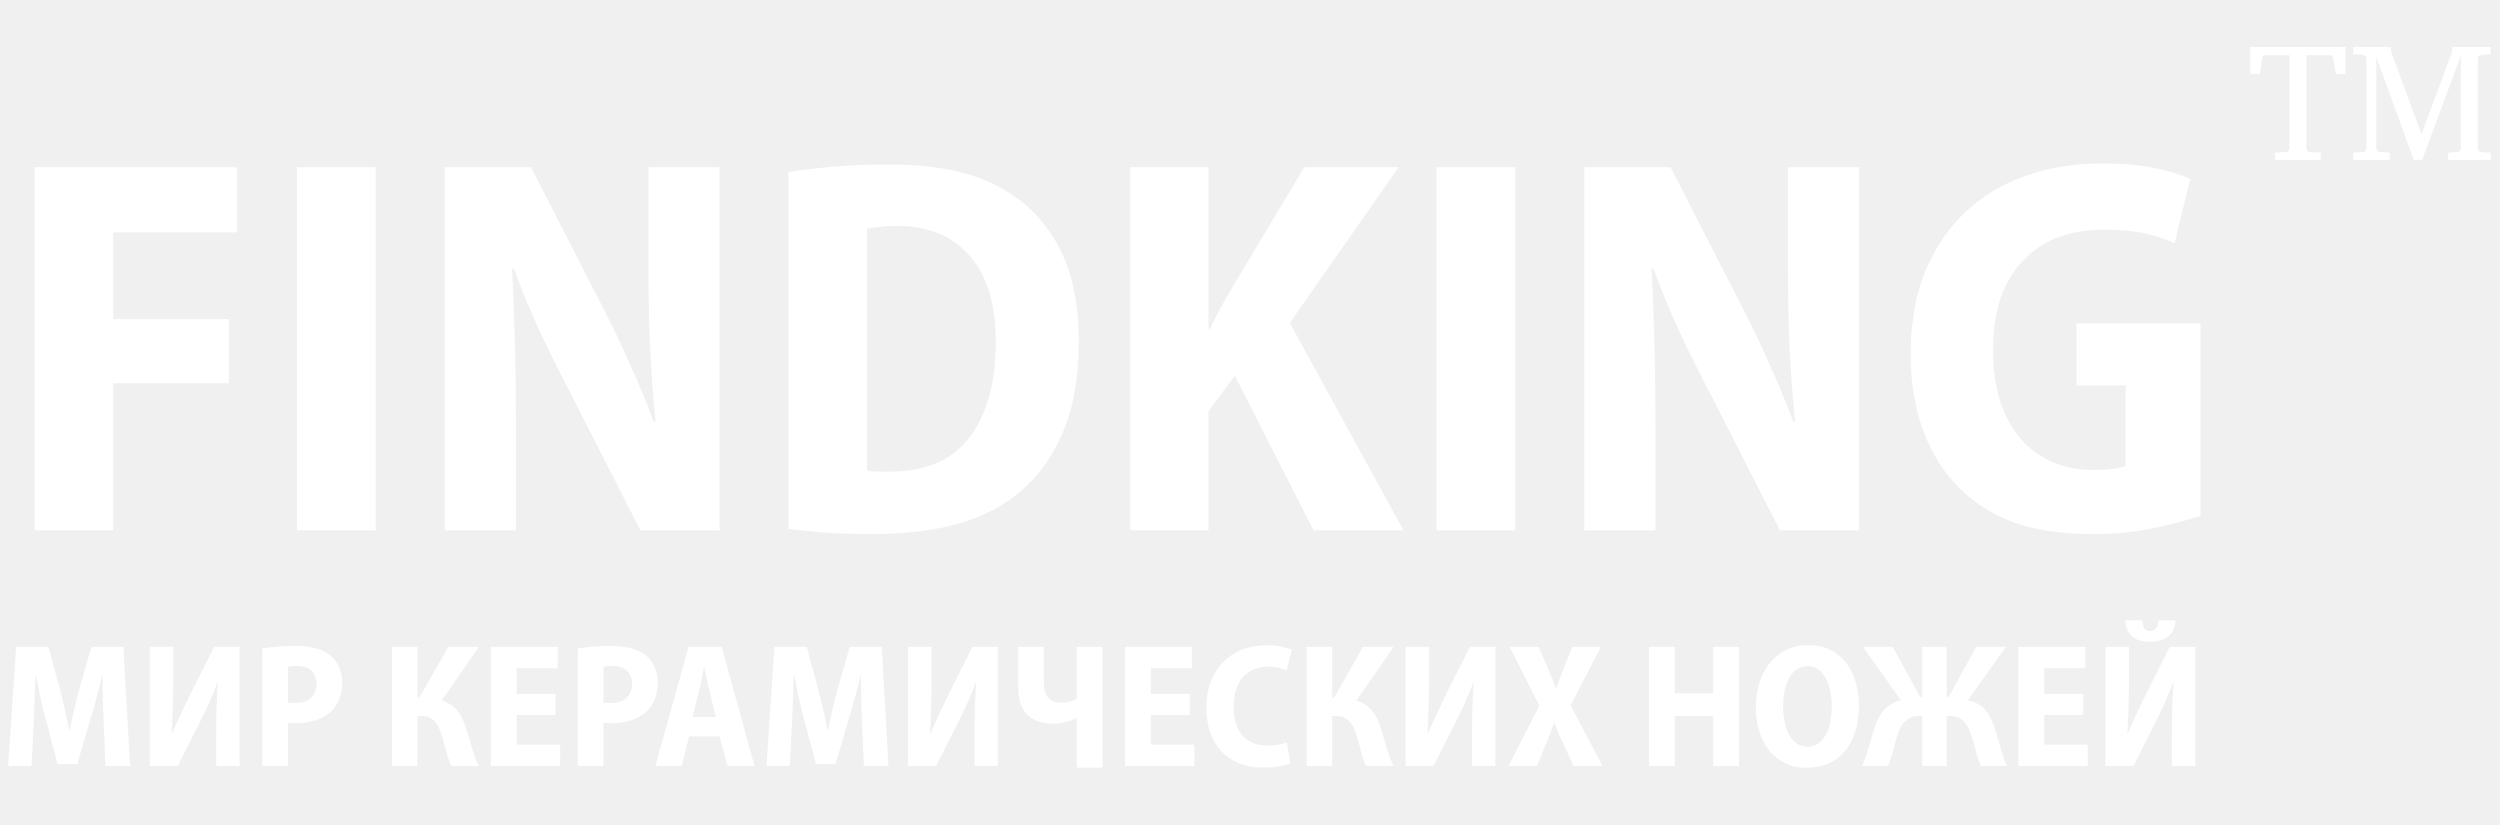
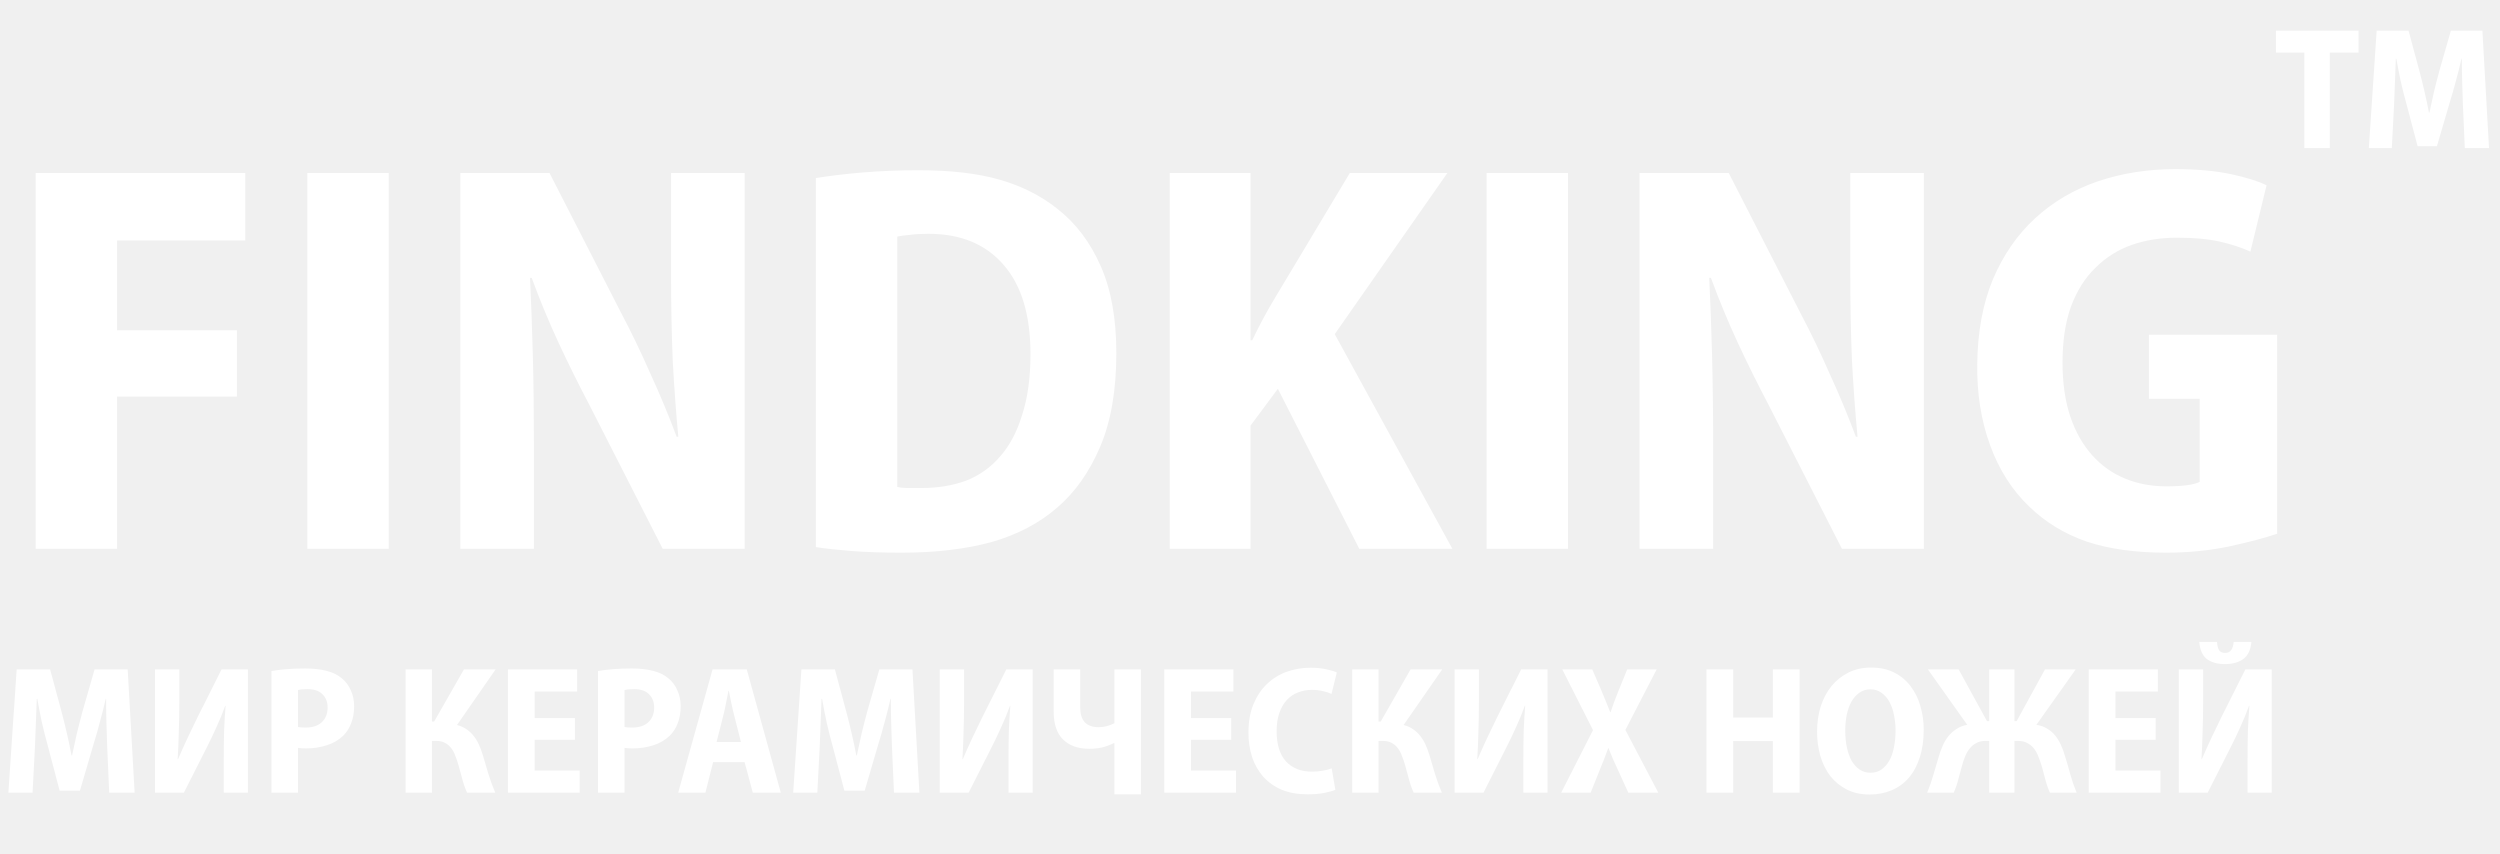
- <svg xmlns="http://www.w3.org/2000/svg" width="297" height="98" fill="none">
-   <path d="M277.479 8.775l-.284-1.875a.447.447 0 00-.117-.244.26.26 0 00-.215-.097h-2.861v11.064a.48.48 0 00.098.283.437.437 0 00.322.157l1.279.078V19h-5.42v-.86l1.28-.078c.143-.013.247-.065.312-.156a.45.45 0 00.107-.283V6.559h-2.88a.32.32 0 00-.235.097.407.407 0 00-.107.244l-.274 1.875h-1.162V5.582h11.338v3.193h-1.181zM290.848 19v-.86l1.064-.078a.437.437 0 00.322-.156.434.434 0 00.118-.283V6.598L287.752 19h-.996l-4.444-12.217v10.84a.45.45 0 00.108.283.473.473 0 00.332.157l1.143.078V19h-4.327v-.86l1.143-.078c.143-.013.247-.065.312-.156a.452.452 0 00.108-.283V6.959a.452.452 0 00-.108-.283c-.065-.091-.169-.143-.312-.156l-1.143-.079v-.859h4.483v.537l3.623 9.824 3.623-9.765v-.596h4.599v.86l-1.084.078a.476.476 0 00-.332.156.457.457 0 00-.107.283v10.664c0 .098.036.192.107.283a.475.475 0 00.332.157l1.084.078V19h-5.048zm-286.752.864H28.16v7.744H13.44v10.304H27.2v7.616H13.44V63H4.096V19.864zm40.531 0V63h-9.344V19.864h9.344zM52.846 63V19.864h10.24l8.256 16.128c1.11 2.09 2.219 4.395 3.328 6.912a105.42 105.42 0 013.008 7.232h.192c-.256-2.688-.47-5.59-.64-8.704a242.163 242.163 0 01-.192-9.92V19.864h8.448V63h-9.408L67.63 46.424a158.294 158.294 0 01-3.52-7.104 98.821 98.821 0 01-3.072-7.424h-.192c.128 2.688.235 5.61.32 8.768.085 3.115.128 6.57.128 10.368V63h-8.448zm50.157-7.104c.341.085.768.128 1.28.128h1.536c1.834 0 3.52-.277 5.056-.832a9.735 9.735 0 003.904-2.752c1.109-1.237 1.962-2.837 2.56-4.8.64-1.963.96-4.288.96-6.976 0-4.48-1.024-7.893-3.072-10.24-2.048-2.39-4.928-3.584-8.64-3.584-.854 0-1.579.043-2.176.128-.555.043-1.024.107-1.408.192v28.736zM93.659 20.44a72.09 72.09 0 015.375-.64 77.113 77.113 0 016.401-.256c3.712 0 6.826.363 9.344 1.088 2.517.725 4.714 1.835 6.592 3.328 2.133 1.664 3.797 3.861 4.992 6.592 1.194 2.688 1.792 6.016 1.792 9.984 0 4.267-.619 7.85-1.856 10.752-1.238 2.901-2.88 5.227-4.928 6.976-2.048 1.792-4.566 3.115-7.552 3.968-2.987.81-6.422 1.216-10.304 1.216-2.176 0-4.097-.064-5.76-.192-1.622-.128-2.987-.277-4.096-.448V20.44zm40.625-.576h9.28v19.2h.192a55.865 55.865 0 012.688-4.992l8.512-14.208h11.2L153.228 38.36 166.732 63h-10.688L146.7 44.632l-3.136 4.224V63h-9.28V19.864zm45.719 0V63h-9.344V19.864h9.344zM188.221 63V19.864h10.24l8.256 16.128a105.886 105.886 0 013.328 6.912 105.27 105.27 0 013.008 7.232h.192c-.256-2.688-.469-5.59-.64-8.704a242.163 242.163 0 01-.192-9.92V19.864h8.448V63h-9.408l-8.448-16.576a158.617 158.617 0 01-3.52-7.104 98.57 98.57 0 01-3.072-7.424h-.192c.128 2.688.235 5.61.32 8.768a382.7 382.7 0 01.128 10.368V63h-8.448zm73.197-1.728c-1.366.47-3.222.96-5.568 1.472-2.304.47-4.694.704-7.168.704-3.542 0-6.592-.427-9.152-1.28-2.56-.896-4.758-2.24-6.592-4.032-1.963-1.877-3.456-4.224-4.48-7.04-1.024-2.816-1.515-5.91-1.472-9.28.042-3.712.64-6.955 1.792-9.728 1.194-2.816 2.816-5.163 4.864-7.04 2.048-1.877 4.437-3.285 7.168-4.224 2.773-.939 5.738-1.408 8.896-1.408 2.474 0 4.608.192 6.4.576 1.792.384 3.157.81 4.095 1.28l-1.855 7.616c-1.024-.47-2.198-.853-3.52-1.152-1.323-.299-2.966-.448-4.928-.448-1.878 0-3.606.277-5.184.832a10.939 10.939 0 00-4.16 2.624c-1.195 1.152-2.134 2.645-2.816 4.48-.64 1.792-.96 3.925-.96 6.4 0 2.347.298 4.416.896 6.208.597 1.75 1.429 3.221 2.496 4.416a10.22 10.22 0 003.776 2.688c1.45.597 3.029.896 4.736.896 1.877 0 3.157-.17 3.84-.512v-9.536h-5.824v-7.36h14.72v22.848zM12.306 85.729a569.8 569.8 0 01-.084-2.625 97.859 97.859 0 01-.042-2.877h-.042a57.25 57.25 0 01-.672 2.667c-.238.91-.476 1.743-.714 2.499l-1.575 5.376H6.846l-1.407-5.334c-.21-.756-.42-1.589-.63-2.499a76.345 76.345 0 01-.525-2.709h-.063c-.028.91-.063 1.855-.105 2.835-.042.966-.077 1.869-.105 2.709L3.738 91H.966l.945-14.154h3.843l1.302 4.83c.224.84.434 1.687.63 2.541.196.84.371 1.673.525 2.499h.063c.168-.812.35-1.645.546-2.499.21-.868.427-1.715.651-2.541l1.386-4.83h3.801L15.456 91h-2.919l-.231-5.271zm8.278-8.883v3.885c0 1.19-.02 2.338-.063 3.444-.028 1.106-.07 2.1-.126 2.982h.042c.168-.378.343-.777.525-1.197.182-.42.371-.833.567-1.239.196-.42.392-.826.588-1.218l.546-1.134 2.772-5.523h3.024V91h-2.772v-3.885c0-1.204.014-2.303.042-3.297.042-.994.098-1.925.168-2.793h-.042c-.28.784-.616 1.603-1.008 2.457-.378.84-.749 1.617-1.113 2.331L21.11 91h-3.318V76.846h2.793zm13.623 6.615c.224.042.518.063.882.063.798 0 1.414-.203 1.848-.609.448-.42.672-.98.672-1.68 0-.644-.196-1.155-.588-1.533-.378-.392-.945-.588-1.7-.588-.505 0-.876.035-1.114.105v4.242zm-3.045-6.426a18.303 18.303 0 011.66-.21 26.01 26.01 0 012.225-.084c.938 0 1.75.091 2.436.273.7.168 1.288.455 1.764.861.448.364.791.826 1.03 1.386.251.546.377 1.155.377 1.827 0 .714-.112 1.358-.336 1.932a4.015 4.015 0 01-.924 1.449 4.868 4.868 0 01-1.89 1.092 7.724 7.724 0 01-2.373.357c-.364 0-.672-.021-.924-.063V91h-3.045V77.035zm18.426-.189v5.985h.252l3.423-5.985h3.633l-4.431 6.384c.434.112.805.28 1.113.504.308.21.574.462.798.756.238.294.44.63.609 1.008.168.364.315.756.44 1.176.225.742.442 1.477.652 2.205.224.714.483 1.421.777 2.121H53.62a9.263 9.263 0 01-.546-1.554 54.474 54.474 0 00-.441-1.617 9.94 9.94 0 00-.378-1.092 2.941 2.941 0 00-.483-.882 2.065 2.065 0 00-.714-.588c-.266-.14-.595-.21-.987-.21h-.483V91h-3.024V76.846h3.024zM66 84.931h-4.62v3.528h5.166V91h-8.232V76.846h7.938v2.541H61.38v3.045H66v2.499zm5.695-1.47c.224.042.518.063.882.063.798 0 1.414-.203 1.848-.609.448-.42.672-.98.672-1.68 0-.644-.196-1.155-.588-1.533-.378-.392-.945-.588-1.701-.588-.504 0-.875.035-1.113.105v4.242zm-3.045-6.426a18.303 18.303 0 011.659-.21 26.01 26.01 0 012.226-.084c.938 0 1.75.091 2.436.273.7.168 1.288.455 1.764.861.448.364.79.826 1.029 1.386.252.546.378 1.155.378 1.827 0 .714-.112 1.358-.336 1.932a4.015 4.015 0 01-.924 1.449 4.868 4.868 0 01-1.89 1.092 7.724 7.724 0 01-2.373.357c-.364 0-.672-.021-.924-.063V91H68.65V77.035zm16.407 8.148L84.3 82.18c-.112-.42-.224-.896-.335-1.428a37.308 37.308 0 00-.294-1.449h-.043c-.098.434-.196.924-.294 1.47a18.81 18.81 0 01-.314 1.428l-.757 2.982h2.794zm-3.193 2.31L80.984 91h-3.13l3.948-14.154h3.927L89.636 91h-3.213l-.944-3.507h-3.612zm20.532-1.764a569.8 569.8 0 01-.084-2.625 97.859 97.859 0 01-.042-2.877h-.042a57.25 57.25 0 01-.672 2.667c-.238.91-.476 1.743-.714 2.499l-1.575 5.376h-2.331l-1.407-5.334c-.21-.756-.42-1.589-.63-2.499a76.345 76.345 0 01-.525-2.709h-.063c-.028.91-.063 1.855-.105 2.835-.042.966-.077 1.869-.105 2.709L93.829 91h-2.772l.945-14.154h3.843l1.302 4.83c.224.84.434 1.687.63 2.541.196.84.37 1.673.525 2.499h.063c.168-.812.35-1.645.546-2.499.21-.868.427-1.715.65-2.541l1.387-4.83h3.801L105.547 91h-2.919l-.231-5.271zm8.278-8.883v3.885c0 1.19-.021 2.338-.063 3.444-.028 1.106-.07 2.1-.126 2.982h.042c.168-.378.343-.777.525-1.197.182-.42.371-.833.567-1.239.196-.42.392-.826.588-1.218l.546-1.134 2.772-5.523h3.024V91h-2.772v-3.885c0-1.204.014-2.303.042-3.297.042-.994.098-1.925.168-2.793h-.042c-.28.784-.616 1.603-1.008 2.457-.378.84-.749 1.617-1.113 2.331L111.2 91h-3.318V76.846h2.793zm13.333 0v4.368c0 .742.175 1.309.525 1.701.364.378.896.567 1.596.567.322 0 .637-.042.945-.126.322-.084.609-.196.861-.336v-6.174h3.045v14.343h-3.045v-5.88h-.063a7.056 7.056 0 01-1.365.504 6.882 6.882 0 01-1.47.147c-1.274 0-2.275-.357-3.003-1.071-.714-.714-1.071-1.778-1.071-3.192v-4.851h3.045zm17.338 8.085h-4.62v3.528h5.166V91h-8.232V76.846h7.938v2.541h-4.872v3.045h4.62v2.499zm11.953 5.733c-.266.126-.679.245-1.239.357-.546.112-1.19.168-1.932.168-1.134 0-2.128-.175-2.982-.525a6.113 6.113 0 01-2.121-1.491 6.716 6.716 0 01-1.281-2.247 9.117 9.117 0 01-.42-2.814c0-1.246.189-2.331.567-3.255.392-.938.91-1.715 1.554-2.331a6.37 6.37 0 012.268-1.407 8.103 8.103 0 012.73-.462c.728 0 1.351.063 1.869.189.532.112.917.231 1.155.357l-.609 2.457a4.602 4.602 0 00-.966-.315 5.209 5.209 0 00-1.302-.147c-.56 0-1.085.098-1.575.294-.49.182-.917.469-1.281.861-.364.392-.651.889-.861 1.491-.21.588-.315 1.288-.315 2.1 0 1.512.357 2.667 1.071 3.465.728.784 1.722 1.176 2.982 1.176.406 0 .812-.035 1.218-.105.42-.07.77-.161 1.05-.273l.42 2.457zm4.96-13.818v5.985h.252l3.423-5.985h3.633l-4.431 6.384c.434.112.805.28 1.113.504.308.21.574.462.798.756.238.294.441.63.609 1.008.168.364.315.756.441 1.176.224.742.441 1.477.651 2.205.224.714.483 1.421.777 2.121h-3.234a9.263 9.263 0 01-.546-1.554 54.474 54.474 0 00-.441-1.617 9.94 9.94 0 00-.378-1.092 2.941 2.941 0 00-.483-.882 2.065 2.065 0 00-.714-.588c-.266-.14-.595-.21-.987-.21h-.483V91h-3.024V76.846h3.024zm11.52 0v3.885c0 1.19-.021 2.338-.063 3.444-.028 1.106-.07 2.1-.126 2.982h.042c.168-.378.343-.777.525-1.197.182-.42.371-.833.567-1.239.196-.42.392-.826.588-1.218l.546-1.134 2.772-5.523h3.024V91h-2.772v-3.885c0-1.204.014-2.303.042-3.297.042-.994.098-1.925.168-2.793h-.042c-.28.784-.616 1.603-1.008 2.457-.378.84-.749 1.617-1.113 2.331L170.304 91h-3.318V76.846h2.793zM186.93 91l-1.176-2.583c-.224-.462-.42-.889-.588-1.281-.168-.406-.336-.819-.504-1.239h-.042c-.154.42-.308.833-.462 1.239-.154.406-.329.84-.525 1.302L182.604 91h-3.381l3.654-7.182-3.528-6.972h3.444l1.113 2.583c.182.42.343.812.483 1.176.154.364.308.749.462 1.155h.042c.154-.448.294-.847.42-1.197.14-.35.287-.728.441-1.134l1.05-2.583h3.381l-3.591 6.951 3.78 7.203h-3.444zm12.038-14.154v5.523h4.557v-5.523h3.066V91h-3.066v-5.922h-4.557V91h-3.066V76.846h3.066zm15.786 11.865c.462 0 .868-.119 1.218-.357.364-.252.665-.588.903-1.008.252-.434.434-.945.546-1.533a9.531 9.531 0 00.189-1.953c0-.63-.063-1.232-.189-1.806a4.92 4.92 0 00-.525-1.491 2.947 2.947 0 00-.903-1.029 2.08 2.08 0 00-1.26-.399 2.16 2.16 0 00-1.26.378 3.146 3.146 0 00-.924 1.029c-.238.434-.42.945-.546 1.533a9.647 9.647 0 00-.168 1.848c0 .672.063 1.302.189 1.89.126.588.308 1.099.546 1.533.252.42.56.756.924 1.008.364.238.777.357 1.239.357h.021zm-.147 2.499c-.966 0-1.827-.189-2.583-.567a5.743 5.743 0 01-1.89-1.533c-.504-.658-.889-1.428-1.155-2.31a10.198 10.198 0 01-.378-2.814c0-1.036.14-2.002.42-2.898.294-.896.707-1.673 1.239-2.331a6 6 0 011.953-1.554c.77-.378 1.638-.567 2.604-.567 1.022 0 1.911.196 2.667.588a5.382 5.382 0 011.869 1.575 6.582 6.582 0 011.113 2.289c.252.854.378 1.743.378 2.667 0 1.218-.154 2.289-.462 3.213-.294.924-.714 1.701-1.26 2.331a5.267 5.267 0 01-1.974 1.428c-.756.322-1.596.483-2.52.483h-.021zm10.245-14.364l3.255 5.943h.252v-5.943h2.898v5.943h.252l3.255-5.943h3.528l-4.515 6.363c.476.07.889.217 1.239.441.364.21.672.476.924.798.266.322.49.693.672 1.113.182.406.336.833.462 1.281.224.7.427 1.4.609 2.1.196.7.434 1.386.714 2.058h-3.066a9.127 9.127 0 01-.525-1.512c-.14-.546-.28-1.064-.42-1.554a13.848 13.848 0 00-.378-1.071 3.26 3.26 0 00-.504-.924 2.335 2.335 0 00-.756-.63c-.294-.168-.651-.252-1.071-.252h-.42V91h-2.898v-5.943h-.42c-.42 0-.777.084-1.071.252a2.335 2.335 0 00-.756.63c-.21.266-.385.574-.525.924-.14.35-.259.707-.357 1.071-.14.49-.28 1.008-.42 1.554a9.127 9.127 0 01-.525 1.512h-3.045c.28-.672.518-1.358.714-2.058.21-.7.413-1.386.609-2.058.126-.448.28-.875.462-1.281a5.24 5.24 0 01.651-1.092c.266-.322.574-.595.924-.819.35-.238.763-.399 1.239-.483l-4.515-6.363h3.528zm22.622 8.085h-4.62v3.528h5.166V91h-8.232V76.846h7.938v2.541h-4.872v3.045h4.62v2.499zm7.039-11.235c.028.406.105.721.231.945.14.21.378.315.714.315.574 0 .896-.42.966-1.26h2.037c-.084.91-.392 1.561-.924 1.953-.532.392-1.239.588-2.121.588-.868 0-1.561-.196-2.079-.588-.504-.406-.791-1.057-.861-1.953h2.037zm-1.596 3.15v3.885c0 1.19-.021 2.338-.063 3.444-.028 1.106-.07 2.1-.126 2.982h.042c.168-.378.343-.777.525-1.197.182-.42.371-.833.567-1.239.196-.42.392-.826.588-1.218l.546-1.134 2.772-5.523h3.024V91h-2.772v-3.885c0-1.204.014-2.303.042-3.297.042-.994.098-1.925.168-2.793h-.042c-.28.784-.616 1.603-1.008 2.457-.378.84-.749 1.617-1.113 2.331L253.442 91h-3.318V76.846h2.793z" fill="#fff" />
+ <svg xmlns="http://www.w3.org/2000/svg" width="287" height="98" fill="none">
+   <path d="M264.54 6.04h-3.26V3.52h9.48v2.52h-3.3V17h-2.92V6.04zm18.2 5.94c-.027-.773-.054-1.607-.08-2.5-.027-.907-.04-1.82-.04-2.74h-.04c-.187.827-.4 1.673-.64 2.54-.227.867-.454 1.66-.68 2.38l-1.5 5.12h-2.22l-1.34-5.08c-.2-.72-.4-1.513-.6-2.38-.187-.88-.354-1.74-.5-2.58h-.06c-.027.867-.06 1.767-.1 2.7-.04.92-.074 1.78-.1 2.58l-.26 4.98h-2.64l.9-13.48h3.66l1.24 4.6c.213.8.413 1.607.6 2.42.186.8.353 1.593.5 2.38h.06c.16-.773.333-1.567.52-2.38.2-.827.406-1.633.62-2.42l1.32-4.6h3.62l.76 13.48h-2.78l-.22-5.02zM4.096 19.864H28.16v7.744H13.44v10.304H27.2v7.616H13.44V63H4.096V19.864zm40.531 0V63h-9.344V19.864h9.344zM52.846 63V19.864h10.24l8.256 16.128c1.11 2.09 2.219 4.395 3.328 6.912a105.42 105.42 0 013.008 7.232h.192c-.256-2.688-.47-5.59-.64-8.704a242.163 242.163 0 01-.192-9.92V19.864h8.448V63h-9.408L67.63 46.424a158.294 158.294 0 01-3.52-7.104 98.821 98.821 0 01-3.072-7.424h-.192c.128 2.688.235 5.61.32 8.768.085 3.115.128 6.57.128 10.368V63h-8.448zm50.157-7.104c.341.085.768.128 1.28.128h1.536c1.834 0 3.52-.277 5.056-.832a9.735 9.735 0 003.904-2.752c1.109-1.237 1.962-2.837 2.56-4.8.64-1.963.96-4.288.96-6.976 0-4.48-1.024-7.893-3.072-10.24-2.048-2.39-4.928-3.584-8.64-3.584-.854 0-1.579.043-2.176.128-.555.043-1.024.107-1.408.192v28.736zM93.659 20.44a72.09 72.09 0 015.375-.64 77.113 77.113 0 016.401-.256c3.712 0 6.826.363 9.344 1.088 2.517.725 4.714 1.835 6.592 3.328 2.133 1.664 3.797 3.861 4.992 6.592 1.194 2.688 1.792 6.016 1.792 9.984 0 4.267-.619 7.85-1.856 10.752-1.238 2.901-2.88 5.227-4.928 6.976-2.048 1.792-4.566 3.115-7.552 3.968-2.987.81-6.422 1.216-10.304 1.216-2.176 0-4.097-.064-5.76-.192-1.622-.128-2.987-.277-4.096-.448V20.44zm40.625-.576h9.28v19.2h.192a55.865 55.865 0 012.688-4.992l8.512-14.208h11.2L153.228 38.36 166.732 63h-10.688L146.7 44.632l-3.136 4.224V63h-9.28V19.864zm45.719 0V63h-9.344V19.864h9.344zM188.221 63V19.864h10.24l8.256 16.128a105.886 105.886 0 013.328 6.912 105.27 105.27 0 013.008 7.232h.192c-.256-2.688-.469-5.59-.64-8.704a242.163 242.163 0 01-.192-9.92V19.864h8.448V63h-9.408l-8.448-16.576a158.617 158.617 0 01-3.52-7.104 98.57 98.57 0 01-3.072-7.424h-.192c.128 2.688.235 5.61.32 8.768a382.7 382.7 0 01.128 10.368V63h-8.448zm73.197-1.728c-1.366.47-3.222.96-5.568 1.472-2.304.47-4.694.704-7.168.704-3.542 0-6.592-.427-9.152-1.28-2.56-.896-4.758-2.24-6.592-4.032-1.963-1.877-3.456-4.224-4.48-7.04-1.024-2.816-1.515-5.91-1.472-9.28.042-3.712.64-6.955 1.792-9.728 1.194-2.816 2.816-5.163 4.864-7.04 2.048-1.877 4.437-3.285 7.168-4.224 2.773-.939 5.738-1.408 8.896-1.408 2.474 0 4.608.192 6.4.576 1.792.384 3.157.81 4.095 1.28l-1.855 7.616c-1.024-.47-2.198-.853-3.52-1.152-1.323-.299-2.966-.448-4.928-.448-1.878 0-3.606.277-5.184.832a10.939 10.939 0 00-4.16 2.624c-1.195 1.152-2.134 2.645-2.816 4.48-.64 1.792-.96 3.925-.96 6.4 0 2.347.298 4.416.896 6.208.597 1.75 1.429 3.221 2.496 4.416a10.22 10.22 0 003.776 2.688c1.45.597 3.029.896 4.736.896 1.877 0 3.157-.17 3.84-.512v-9.536h-5.824v-7.36h14.72v22.848zM12.306 85.729a569.8 569.8 0 01-.084-2.625 97.859 97.859 0 01-.042-2.877h-.042a57.25 57.25 0 01-.672 2.667c-.238.91-.476 1.743-.714 2.499l-1.575 5.376H6.846l-1.407-5.334c-.21-.756-.42-1.589-.63-2.499a76.345 76.345 0 01-.525-2.709h-.063c-.028.91-.063 1.855-.105 2.835-.042.966-.077 1.869-.105 2.709L3.738 91H.966l.945-14.154h3.843l1.302 4.83c.224.84.434 1.687.63 2.541.196.84.371 1.673.525 2.499h.063c.168-.812.35-1.645.546-2.499.21-.868.427-1.715.651-2.541l1.386-4.83h3.801L15.456 91h-2.919l-.231-5.271zm8.278-8.883v3.885c0 1.19-.02 2.338-.063 3.444-.028 1.106-.07 2.1-.126 2.982h.042c.168-.378.343-.777.525-1.197.182-.42.371-.833.567-1.239.196-.42.392-.826.588-1.218l.546-1.134 2.772-5.523h3.024V91h-2.772v-3.885c0-1.204.014-2.303.042-3.297.042-.994.098-1.925.168-2.793h-.042c-.28.784-.616 1.603-1.008 2.457-.378.84-.749 1.617-1.113 2.331L21.11 91h-3.318V76.846h2.793zm13.623 6.615c.224.042.518.063.882.063.798 0 1.414-.203 1.848-.609.448-.42.672-.98.672-1.68 0-.644-.196-1.155-.588-1.533-.378-.392-.945-.588-1.7-.588-.505 0-.876.035-1.114.105v4.242zm-3.045-6.426a18.303 18.303 0 011.66-.21 26.01 26.01 0 012.225-.084c.938 0 1.75.091 2.436.273.7.168 1.288.455 1.764.861.448.364.791.826 1.03 1.386.251.546.377 1.155.377 1.827 0 .714-.112 1.358-.336 1.932a4.015 4.015 0 01-.924 1.449 4.868 4.868 0 01-1.89 1.092 7.724 7.724 0 01-2.373.357c-.364 0-.672-.021-.924-.063V91h-3.045V77.035zm18.426-.189v5.985h.252l3.423-5.985h3.633l-4.431 6.384c.434.112.805.28 1.113.504.308.21.574.462.798.756.238.294.44.63.609 1.008.168.364.315.756.44 1.176.225.742.442 1.477.652 2.205.224.714.483 1.421.777 2.121H53.62a9.263 9.263 0 01-.546-1.554 54.474 54.474 0 00-.441-1.617 9.94 9.94 0 00-.378-1.092 2.941 2.941 0 00-.483-.882 2.065 2.065 0 00-.714-.588c-.266-.14-.595-.21-.987-.21h-.483V91h-3.024V76.846h3.024zM66 84.931h-4.62v3.528h5.166V91h-8.232V76.846h7.938v2.541H61.38v3.045H66v2.499zm5.695-1.47c.224.042.518.063.882.063.798 0 1.414-.203 1.848-.609.448-.42.672-.98.672-1.68 0-.644-.196-1.155-.588-1.533-.378-.392-.945-.588-1.701-.588-.504 0-.875.035-1.113.105v4.242zm-3.045-6.426a18.303 18.303 0 011.659-.21 26.01 26.01 0 012.226-.084c.938 0 1.75.091 2.436.273.7.168 1.288.455 1.764.861.448.364.79.826 1.029 1.386.252.546.378 1.155.378 1.827 0 .714-.112 1.358-.336 1.932a4.015 4.015 0 01-.924 1.449 4.868 4.868 0 01-1.89 1.092 7.724 7.724 0 01-2.373.357c-.364 0-.672-.021-.924-.063V91H68.65V77.035zm16.407 8.148L84.3 82.18c-.112-.42-.224-.896-.335-1.428a37.308 37.308 0 00-.294-1.449h-.043c-.098.434-.196.924-.294 1.47a18.81 18.81 0 01-.314 1.428l-.757 2.982h2.794zm-3.193 2.31L80.984 91h-3.13l3.948-14.154h3.927L89.636 91h-3.213l-.944-3.507h-3.612zm20.532-1.764a569.8 569.8 0 01-.084-2.625 97.859 97.859 0 01-.042-2.877h-.042a57.25 57.25 0 01-.672 2.667c-.238.91-.476 1.743-.714 2.499l-1.575 5.376h-2.331l-1.407-5.334c-.21-.756-.42-1.589-.63-2.499a76.345 76.345 0 01-.525-2.709h-.063c-.028.91-.063 1.855-.105 2.835-.042.966-.077 1.869-.105 2.709L93.829 91h-2.772l.945-14.154h3.843l1.302 4.83c.224.84.434 1.687.63 2.541.196.84.37 1.673.525 2.499h.063c.168-.812.35-1.645.546-2.499.21-.868.427-1.715.65-2.541l1.387-4.83h3.801L105.547 91h-2.919l-.231-5.271zm8.278-8.883v3.885c0 1.19-.021 2.338-.063 3.444-.028 1.106-.07 2.1-.126 2.982h.042c.168-.378.343-.777.525-1.197.182-.42.371-.833.567-1.239.196-.42.392-.826.588-1.218l.546-1.134 2.772-5.523h3.024V91h-2.772v-3.885c0-1.204.014-2.303.042-3.297.042-.994.098-1.925.168-2.793h-.042c-.28.784-.616 1.603-1.008 2.457-.378.84-.749 1.617-1.113 2.331L111.2 91h-3.318V76.846h2.793zm13.333 0v4.368c0 .742.175 1.309.525 1.701.364.378.896.567 1.596.567.322 0 .637-.042.945-.126.322-.084.609-.196.861-.336v-6.174h3.045v14.343h-3.045v-5.88h-.063a7.056 7.056 0 01-1.365.504 6.882 6.882 0 01-1.47.147c-1.274 0-2.275-.357-3.003-1.071-.714-.714-1.071-1.778-1.071-3.192v-4.851h3.045zm17.338 8.085h-4.62v3.528h5.166V91h-8.232V76.846h7.938v2.541h-4.872v3.045h4.62v2.499zm11.953 5.733c-.266.126-.679.245-1.239.357-.546.112-1.19.168-1.932.168-1.134 0-2.128-.175-2.982-.525a6.113 6.113 0 01-2.121-1.491 6.716 6.716 0 01-1.281-2.247 9.117 9.117 0 01-.42-2.814c0-1.246.189-2.331.567-3.255.392-.938.91-1.715 1.554-2.331a6.37 6.37 0 012.268-1.407 8.103 8.103 0 012.73-.462c.728 0 1.351.063 1.869.189.532.112.917.231 1.155.357l-.609 2.457a4.602 4.602 0 00-.966-.315 5.209 5.209 0 00-1.302-.147c-.56 0-1.085.098-1.575.294-.49.182-.917.469-1.281.861-.364.392-.651.889-.861 1.491-.21.588-.315 1.288-.315 2.1 0 1.512.357 2.667 1.071 3.465.728.784 1.722 1.176 2.982 1.176.406 0 .812-.035 1.218-.105.42-.07.77-.161 1.05-.273l.42 2.457zm4.96-13.818v5.985h.252l3.423-5.985h3.633l-4.431 6.384c.434.112.805.28 1.113.504.308.21.574.462.798.756.238.294.441.63.609 1.008.168.364.315.756.441 1.176.224.742.441 1.477.651 2.205.224.714.483 1.421.777 2.121h-3.234a9.263 9.263 0 01-.546-1.554 54.474 54.474 0 00-.441-1.617 9.94 9.94 0 00-.378-1.092 2.941 2.941 0 00-.483-.882 2.065 2.065 0 00-.714-.588c-.266-.14-.595-.21-.987-.21h-.483V91h-3.024V76.846h3.024zm11.52 0v3.885c0 1.19-.021 2.338-.063 3.444-.028 1.106-.07 2.1-.126 2.982h.042c.168-.378.343-.777.525-1.197.182-.42.371-.833.567-1.239.196-.42.392-.826.588-1.218l.546-1.134 2.772-5.523h3.024V91h-2.772v-3.885c0-1.204.014-2.303.042-3.297.042-.994.098-1.925.168-2.793h-.042c-.28.784-.616 1.603-1.008 2.457-.378.84-.749 1.617-1.113 2.331L170.304 91h-3.318V76.846h2.793zM186.93 91l-1.176-2.583c-.224-.462-.42-.889-.588-1.281-.168-.406-.336-.819-.504-1.239h-.042c-.154.42-.308.833-.462 1.239-.154.406-.329.84-.525 1.302L182.604 91h-3.381l3.654-7.182-3.528-6.972h3.444l1.113 2.583c.182.42.343.812.483 1.176.154.364.308.749.462 1.155h.042c.154-.448.294-.847.42-1.197.14-.35.287-.728.441-1.134l1.05-2.583h3.381l-3.591 6.951 3.78 7.203h-3.444zm12.038-14.154v5.523h4.557v-5.523h3.066V91h-3.066v-5.922h-4.557V91h-3.066V76.846h3.066zm15.786 11.865c.462 0 .868-.119 1.218-.357.364-.252.665-.588.903-1.008.252-.434.434-.945.546-1.533a9.531 9.531 0 00.189-1.953c0-.63-.063-1.232-.189-1.806a4.92 4.92 0 00-.525-1.491 2.947 2.947 0 00-.903-1.029 2.08 2.08 0 00-1.26-.399 2.16 2.16 0 00-1.26.378 3.146 3.146 0 00-.924 1.029c-.238.434-.42.945-.546 1.533a9.647 9.647 0 00-.168 1.848c0 .672.063 1.302.189 1.89.126.588.308 1.099.546 1.533.252.42.56.756.924 1.008.364.238.777.357 1.239.357h.021zm-.147 2.499c-.966 0-1.827-.189-2.583-.567a5.743 5.743 0 01-1.89-1.533c-.504-.658-.889-1.428-1.155-2.31a10.198 10.198 0 01-.378-2.814c0-1.036.14-2.002.42-2.898.294-.896.707-1.673 1.239-2.331a6 6 0 011.953-1.554c.77-.378 1.638-.567 2.604-.567 1.022 0 1.911.196 2.667.588a5.382 5.382 0 011.869 1.575 6.582 6.582 0 011.113 2.289c.252.854.378 1.743.378 2.667 0 1.218-.154 2.289-.462 3.213-.294.924-.714 1.701-1.26 2.331a5.267 5.267 0 01-1.974 1.428c-.756.322-1.596.483-2.52.483h-.021zm10.245-14.364l3.255 5.943h.252v-5.943h2.898v5.943h.252l3.255-5.943h3.528l-4.515 6.363c.476.07.889.217 1.239.441.364.21.672.476.924.798.266.322.49.693.672 1.113.182.406.336.833.462 1.281.224.7.427 1.4.609 2.1.196.7.434 1.386.714 2.058h-3.066a9.127 9.127 0 01-.525-1.512c-.14-.546-.28-1.064-.42-1.554a13.848 13.848 0 00-.378-1.071 3.26 3.26 0 00-.504-.924 2.335 2.335 0 00-.756-.63c-.294-.168-.651-.252-1.071-.252h-.42V91h-2.898v-5.943h-.42c-.42 0-.777.084-1.071.252a2.335 2.335 0 00-.756.63c-.21.266-.385.574-.525.924-.14.35-.259.707-.357 1.071-.14.49-.28 1.008-.42 1.554a9.127 9.127 0 01-.525 1.512h-3.045c.28-.672.518-1.358.714-2.058.21-.7.413-1.386.609-2.058.126-.448.28-.875.462-1.281a5.24 5.24 0 01.651-1.092c.266-.322.574-.595.924-.819.35-.238.763-.399 1.239-.483l-4.515-6.363h3.528zm22.622 8.085h-4.62v3.528h5.166V91h-8.232V76.846h7.938v2.541h-4.872v3.045h4.62v2.499zm7.039-11.235c.028.406.105.721.231.945.14.21.378.315.714.315.574 0 .896-.42.966-1.26h2.037c-.084.91-.392 1.561-.924 1.953-.532.392-1.239.588-2.121.588-.868 0-1.561-.196-2.079-.588-.504-.406-.791-1.057-.861-1.953h2.037zm-1.596 3.15v3.885c0 1.19-.021 2.338-.063 3.444-.028 1.106-.07 2.1-.126 2.982h.042c.168-.378.343-.777.525-1.197.182-.42.371-.833.567-1.239.196-.42.392-.826.588-1.218l.546-1.134 2.772-5.523h3.024V91h-2.772v-3.885c0-1.204.014-2.303.042-3.297.042-.994.098-1.925.168-2.793h-.042c-.28.784-.616 1.603-1.008 2.457-.378.84-.749 1.617-1.113 2.331L253.442 91h-3.318V76.846h2.793z" fill="#fff" />
</svg>
